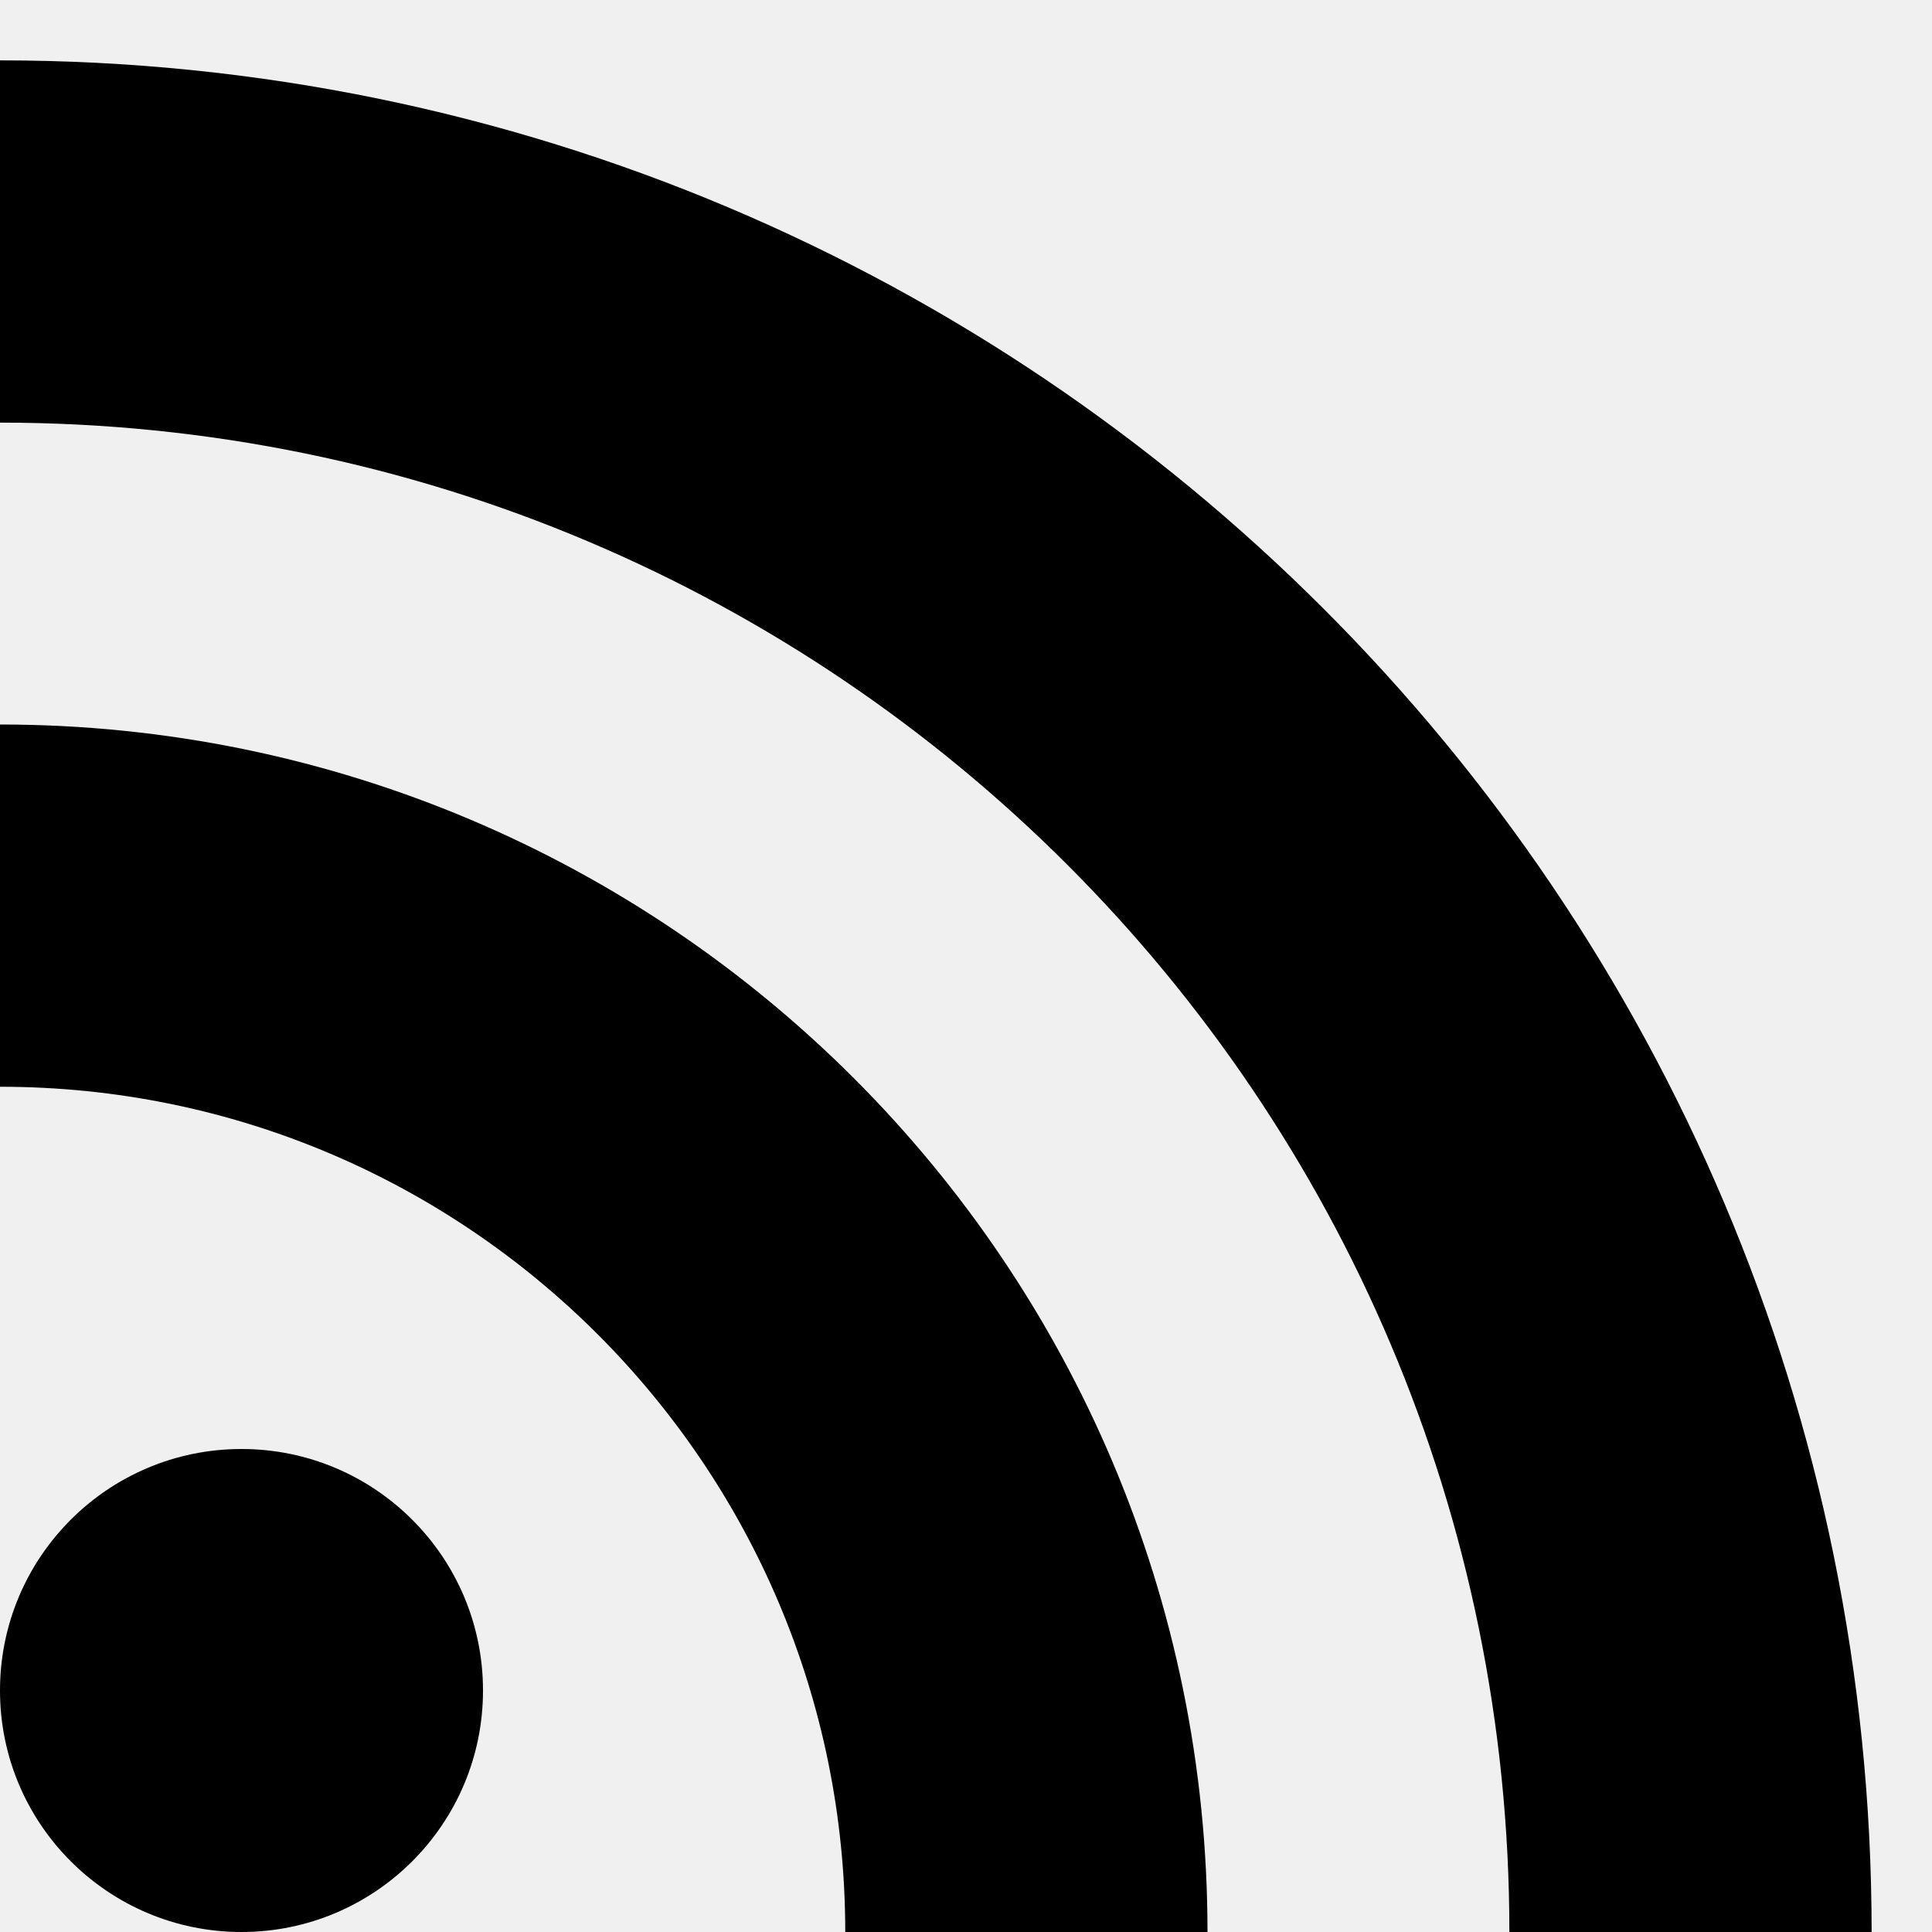
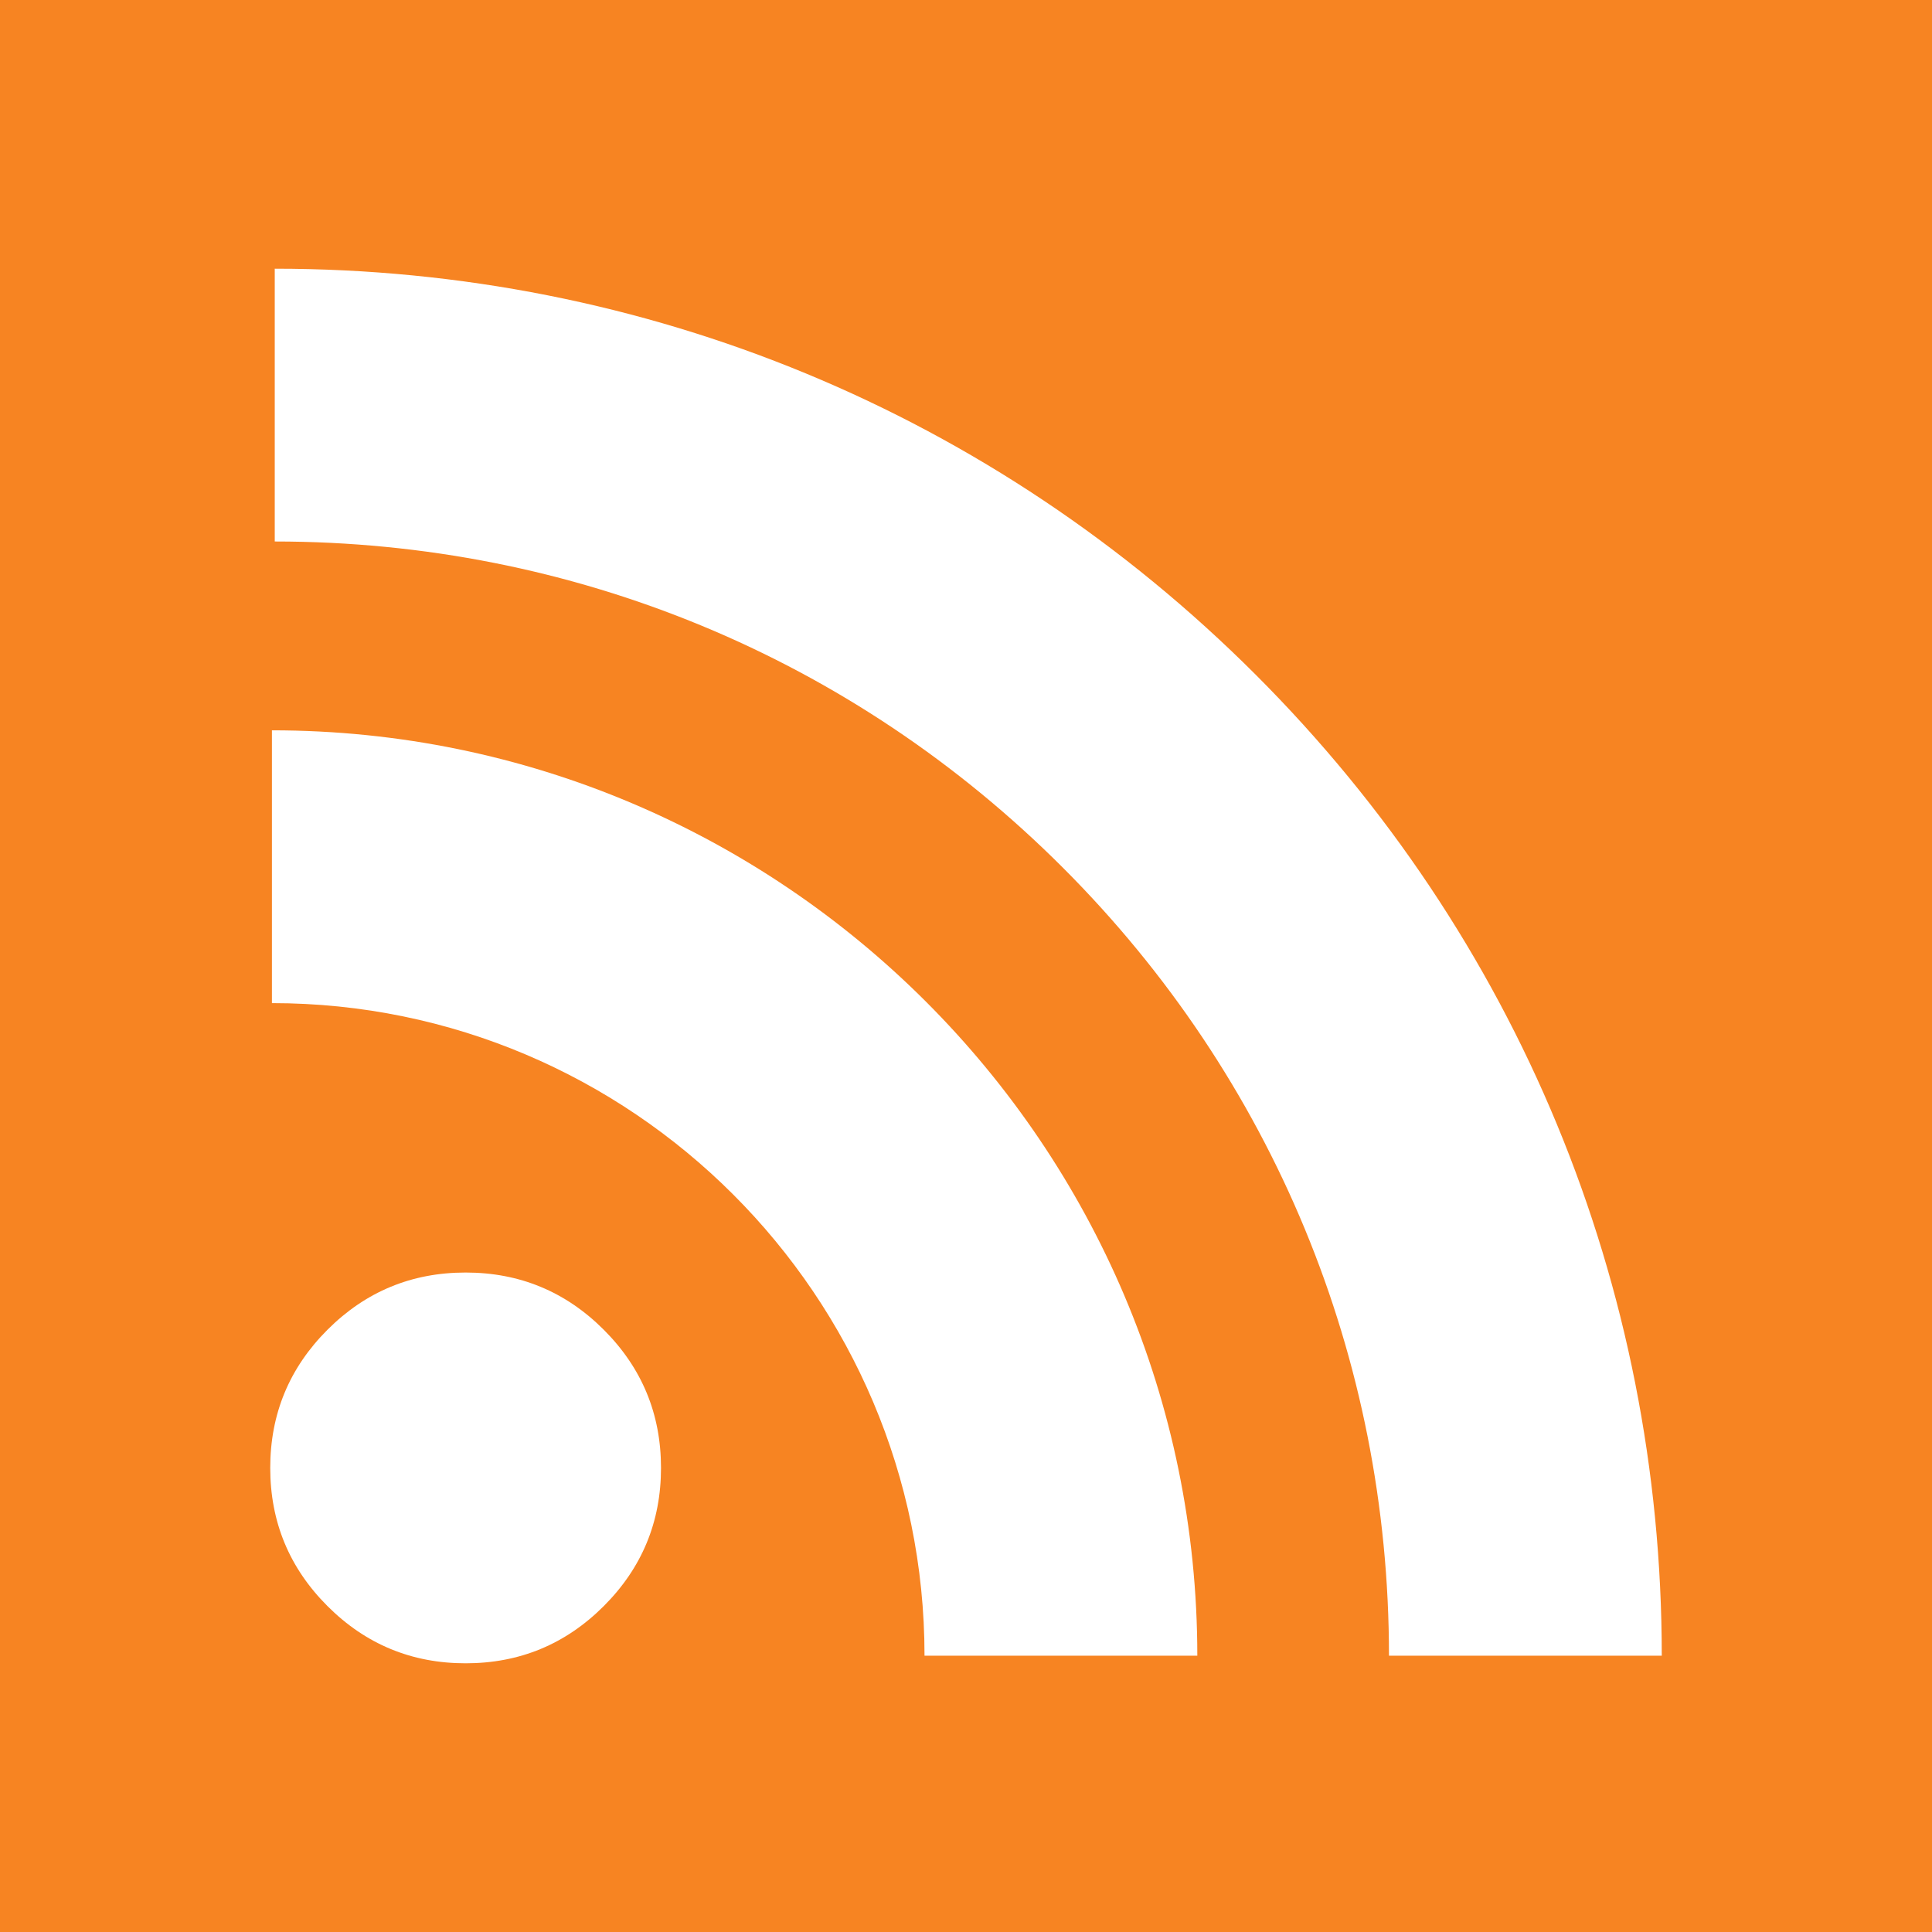
- <svg xmlns="http://www.w3.org/2000/svg" width="32" height="32" viewBox="0 0 32 32">
-   <circle cx="4" cy="28" r="4" fill="#000" stroke="none" />
-   <circle cx="0" cy="32" r="17" fill="none" stroke="#000" stroke-width="6" />
-   <circle cx="0" cy="32" r="28" fill="none" stroke="#000" stroke-width="6" />
+ <svg xmlns="http://www.w3.org/2000/svg" id="body_1" width="96" height="96">
+   <g transform="matrix(0.2106506 0 0 0.2106506 0 0)">
+     <g>
+       <path d="M0 0L455.731 0L455.731 455.731L0 455.731z" stroke="none" fill="#F78422" fill-rule="nonzero" />
+       <g>
+         <path d="M296.208 159.16C 234.445 97.397 152.266 63.382 64.81 63.382L64.81 63.382L64.81 127.73C 135.078 127.73 201.098 155.051 250.708 204.661C 300.317 254.271 327.639 320.291 327.639 390.559L327.639 390.559L391.987 390.559C 391.986 303.103 357.971 220.923 296.208 159.16z" stroke="none" fill="#FFFFFF" fill-rule="nonzero" />
+         <path d="M64.143 172.273L64.143 236.621C 149.024 236.621 218.081 305.677 218.081 390.56L218.081 390.56L282.429 390.56C 282.429 270.196 184.507 172.273 64.143 172.273z" stroke="none" fill="#FFFFFF" fill-rule="nonzero" />
+         <path d="M155.921 346.26C 155.921 358.987 151.421 369.85 142.422 378.849C 133.423 387.848 122.56 392.348 109.833 392.348C 97.106 392.348 86.243 387.848 77.244 378.849C 68.245 369.85 63.745 358.987 63.745 346.26C 63.745 333.533 68.245 322.67 77.244 313.671C 86.243 304.672 97.106 300.172 109.833 300.172C 122.56 300.172 133.423 304.672 142.422 313.671C 151.421 322.67 155.921 333.533 155.921 346.26C 155.921 346.796 155.912 347.332 155.893 347.868" stroke="none" fill="#FFFFFF" fill-rule="nonzero" />
+       </g>
+     </g>
+     <g>
+ 	</g>
+     <g>
+ 	</g>
+     <g>
+ 	</g>
+     <g>
+ 	</g>
+     <g>
+ 	</g>
+     <g>
+ 	</g>
+     <g>
+ 	</g>
+     <g>
+ 	</g>
+     <g>
+ 	</g>
+     <g>
+ 	</g>
+     <g>
+ 	</g>
+     <g>
+ 	</g>
+     <g>
+ 	</g>
+     <g>
+ 	</g>
+     <g>
+ 	</g>
+   </g>
</svg>
